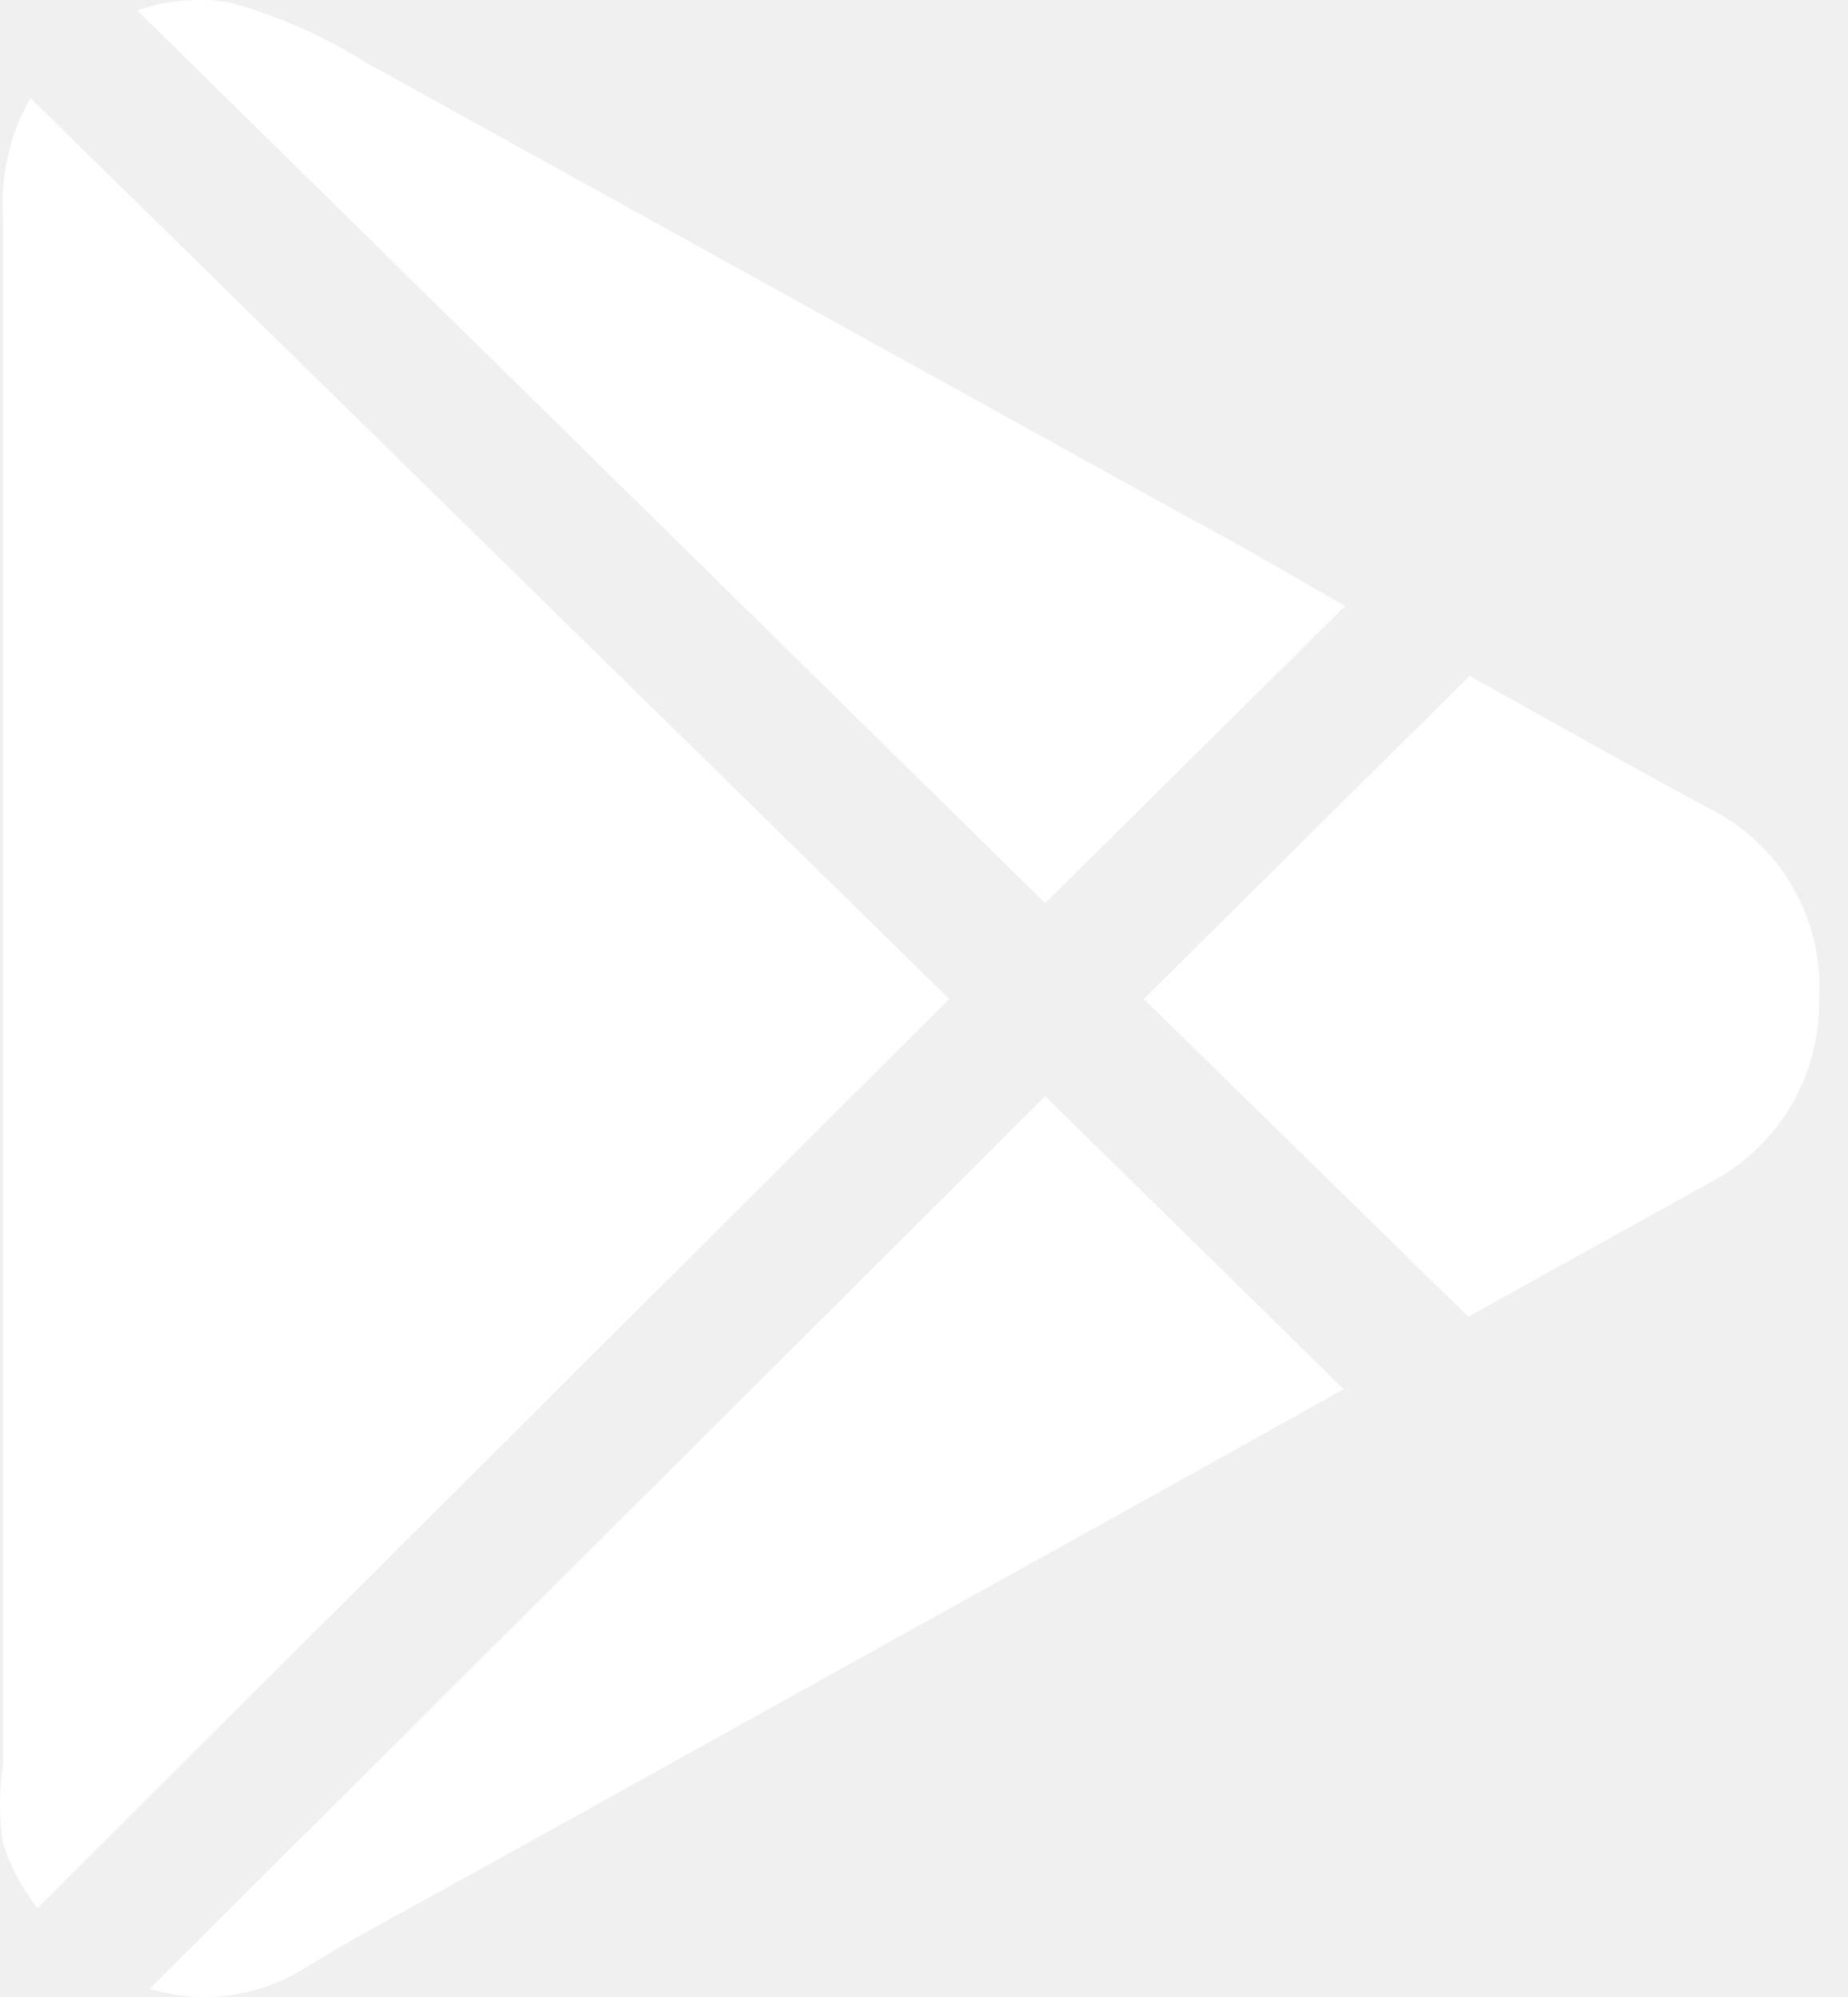
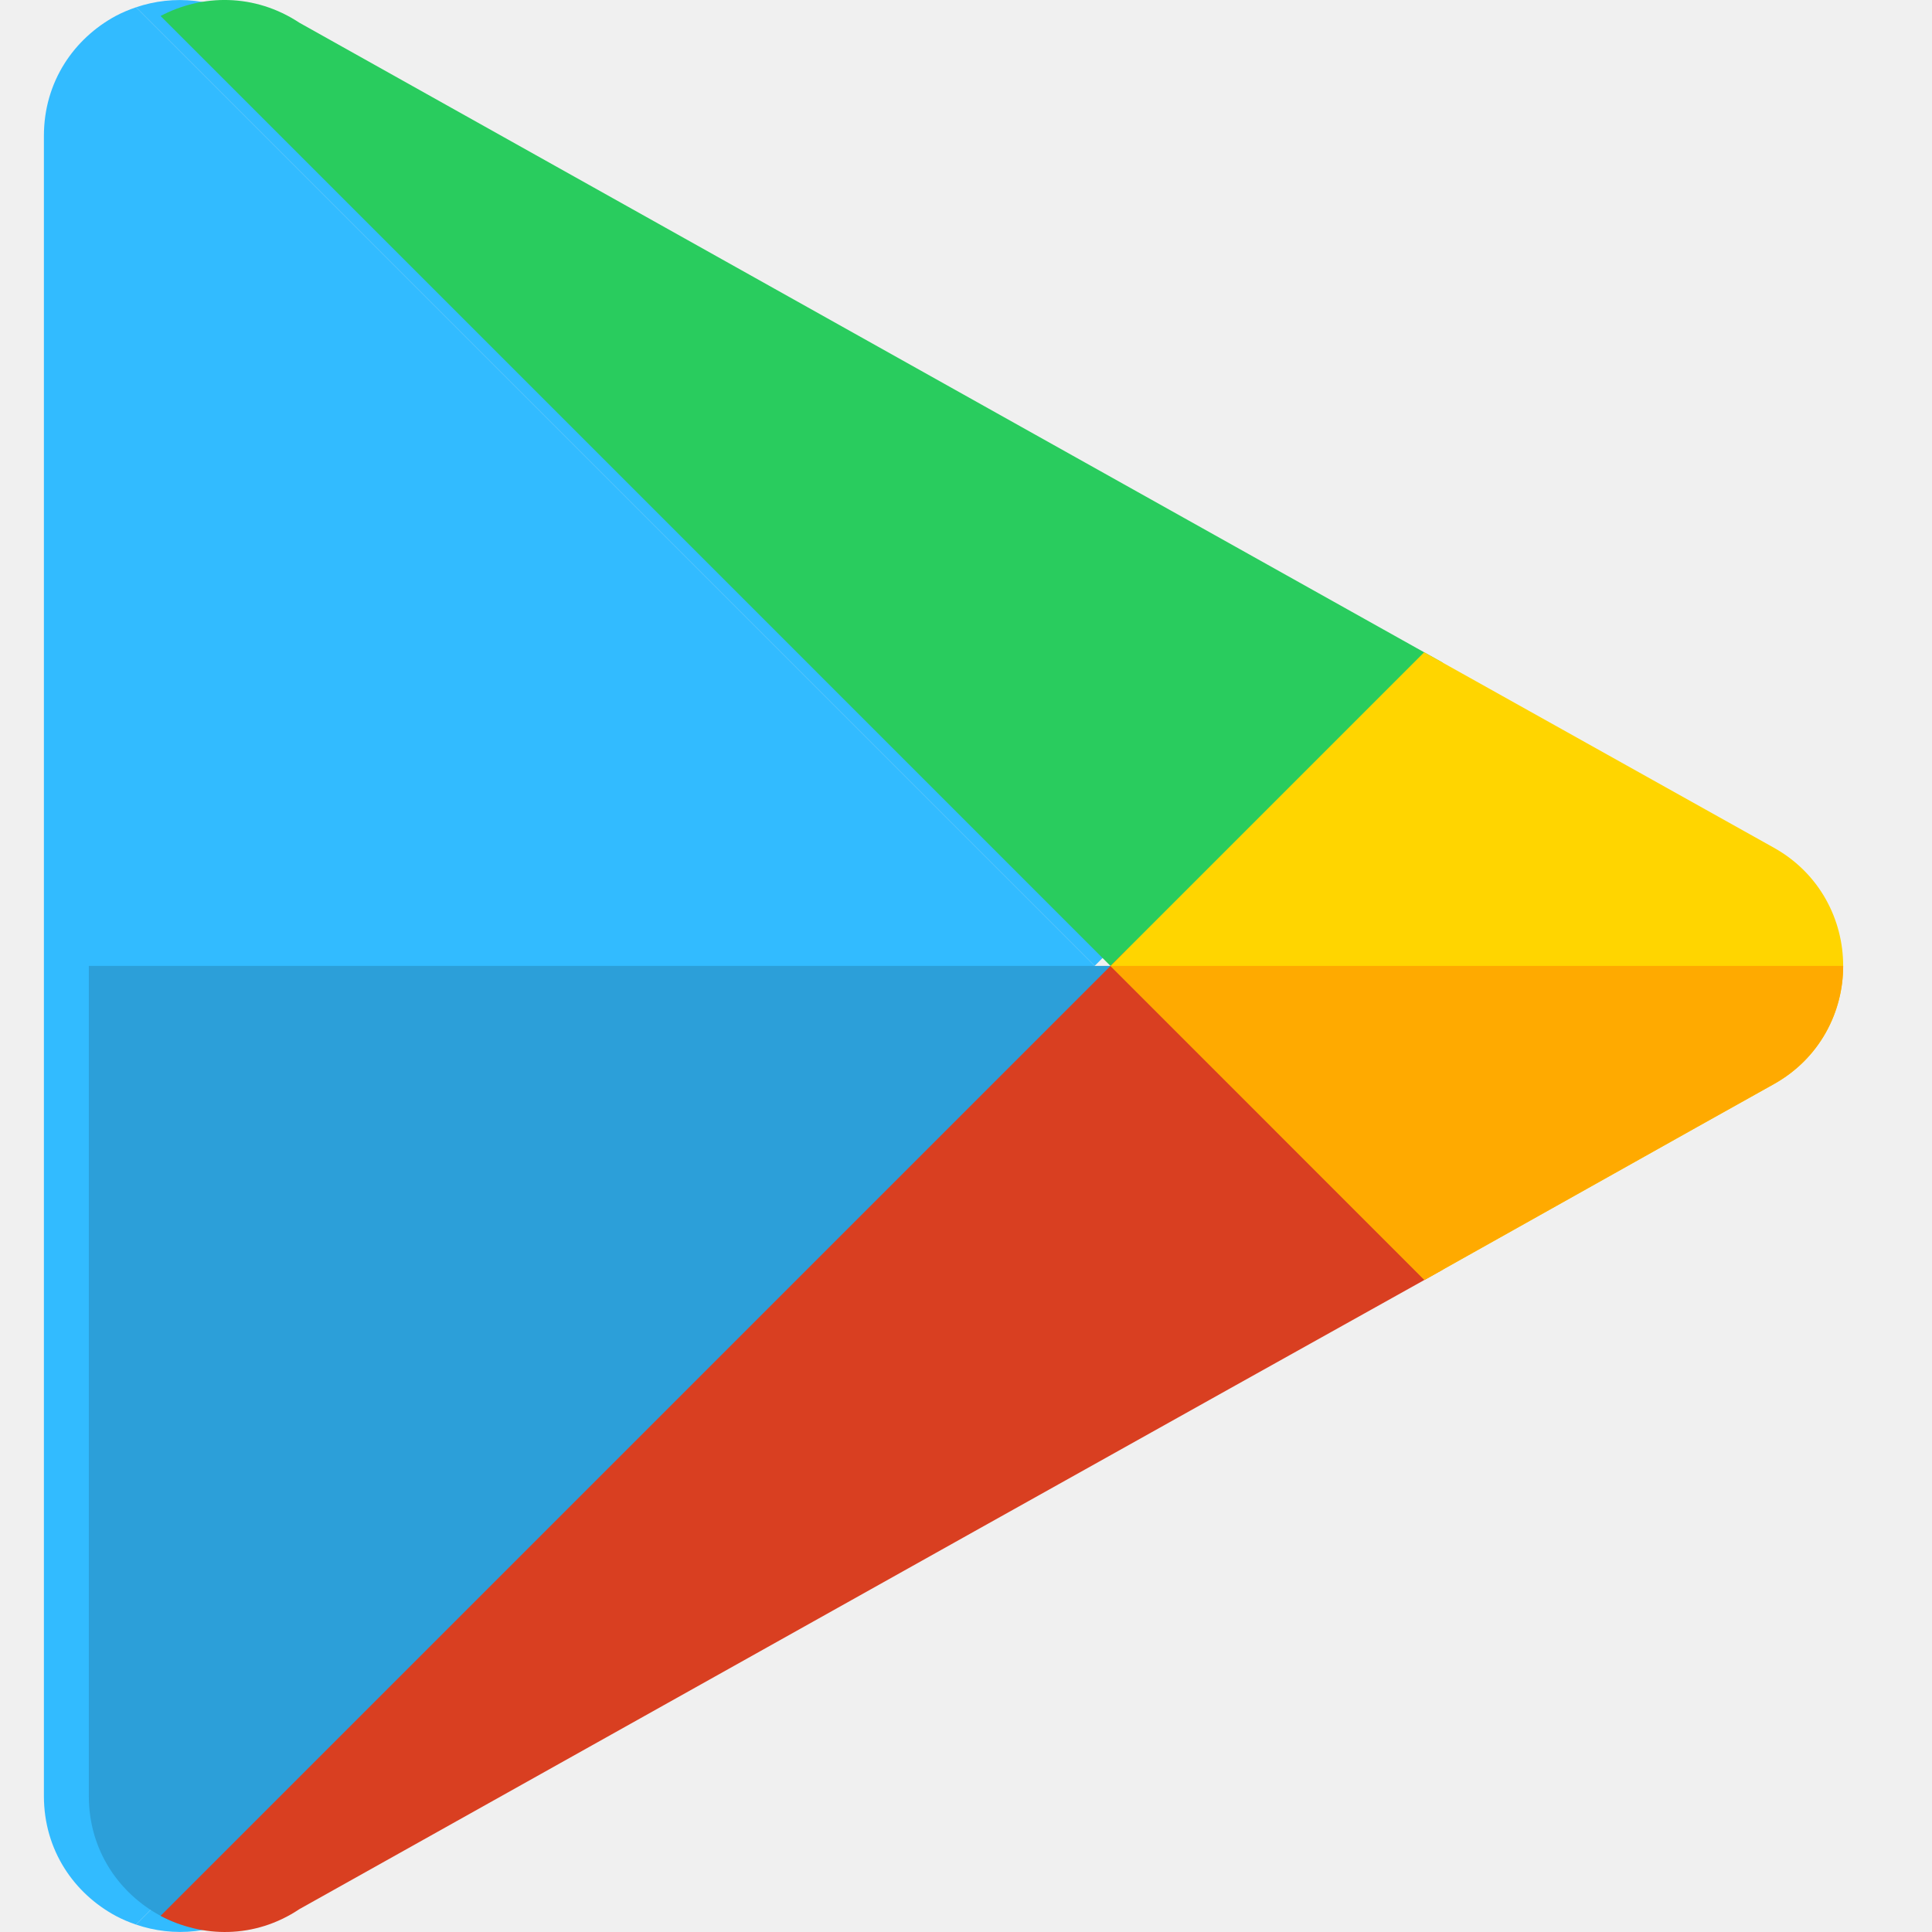
- <svg xmlns="http://www.w3.org/2000/svg" width="37" height="40" viewBox="0 0 37 40" fill="none">
-   <path d="M0.61 1.966L19.01 20.01L0.747 38.221C0.448 37.832 0.216 37.396 0.06 36.931C-0.02 36.404 -0.02 35.868 0.06 35.341V4.351C0.006 3.52 0.197 2.688 0.608 1.966M26.936 12.141L20.93 18.09L2.749 0.21C3.338 0.006 3.97 -0.051 4.587 0.046C5.555 0.311 6.479 0.72 7.328 1.252L23.783 10.358C24.852 10.932 25.894 11.537 26.936 12.141ZM20.932 21.958L26.909 27.827L22.576 30.24L9.357 37.587C8.263 38.192 7.164 38.769 6.094 39.428C5.636 39.712 5.123 39.896 4.589 39.967C4.055 40.038 3.511 39.994 2.995 39.838L20.932 21.958ZM36.427 20.01C36.442 20.747 36.256 21.473 35.889 22.111C35.522 22.749 34.987 23.275 34.343 23.631L29.404 26.373L22.905 20.01L29.431 13.539C31.105 14.471 32.751 15.404 34.395 16.282C35.051 16.648 35.59 17.193 35.949 17.853C36.308 18.513 36.475 19.261 36.427 20.01Z" fill="white" />
+ <svg xmlns="http://www.w3.org/2000/svg" width="44" height="44" viewBox="0 0 44 44" fill="none">
+   <g clip-path="url(#clip0_1546_1789)">
+     <path d="M31.836 15.093C26.724 12.234 18.52 7.643 5.795 0.518C4.938 -0.049 3.95 -0.123 3.098 0.166L24.93 21.998L31.836 15.093Z" fill="#32BBFF" />
+     <path d="M3.098 0.166C2.938 0.22 2.783 0.285 2.634 0.364C1.692 0.874 1 1.854 1 3.094V40.903C1 42.143 1.692 43.123 2.634 43.632C2.782 43.711 2.938 43.777 3.097 43.831L24.93 21.998L3.098 0.166Z" fill="#32BBFF" />
+     <path d="M24.931 21.998L3.098 43.831C3.951 44.122 4.938 44.053 5.796 43.479C18.137 36.568 26.248 32.032 31.419 29.149C31.562 29.068 31.703 28.989 31.843 28.911L24.931 21.998Z" fill="#32BBFF" />
+     <path d="M2.023 21.998V40.903C2.023 42.143 2.715 43.123 3.657 43.632C3.806 43.711 3.961 43.777 4.121 43.831L25.954 21.998H2.023Z" fill="#2C9FD9" />
+     <path d="M6.819 0.518C5.8 -0.155 4.599 -0.136 3.657 0.364L25.622 22.33L32.859 15.093C27.748 12.234 19.544 7.643 6.819 0.518Z" fill="#29CC5E" />
+     <path d="M25.623 21.667L3.657 43.632C4.599 44.132 5.8 44.161 6.819 43.479C19.16 36.568 27.271 32.032 32.442 29.149C32.586 29.068 32.727 28.989 32.866 28.911L25.623 21.667Z" fill="#D93F21" />
+     <path d="M41.977 21.998C41.977 20.951 41.448 19.893 40.4 19.307C40.4 19.307 38.441 18.214 32.435 14.855L25.292 21.998L32.442 29.149C38.382 25.814 40.4 24.689 40.4 24.689C41.448 24.103 41.977 23.046 41.977 21.998Z" fill="#FFD500" />
+     <path d="M40.4 24.689C41.448 24.103 41.977 23.046 41.977 21.998H25.292L32.442 29.149C38.382 25.814 40.4 24.689 40.4 24.689Z" fill="#FFAA00" />
+   </g>
+   <defs>
+     <clipPath id="clip0_1546_1789">
+       <rect width="44" height="44" fill="white" />
+     </clipPath>
+   </defs>
</svg>
